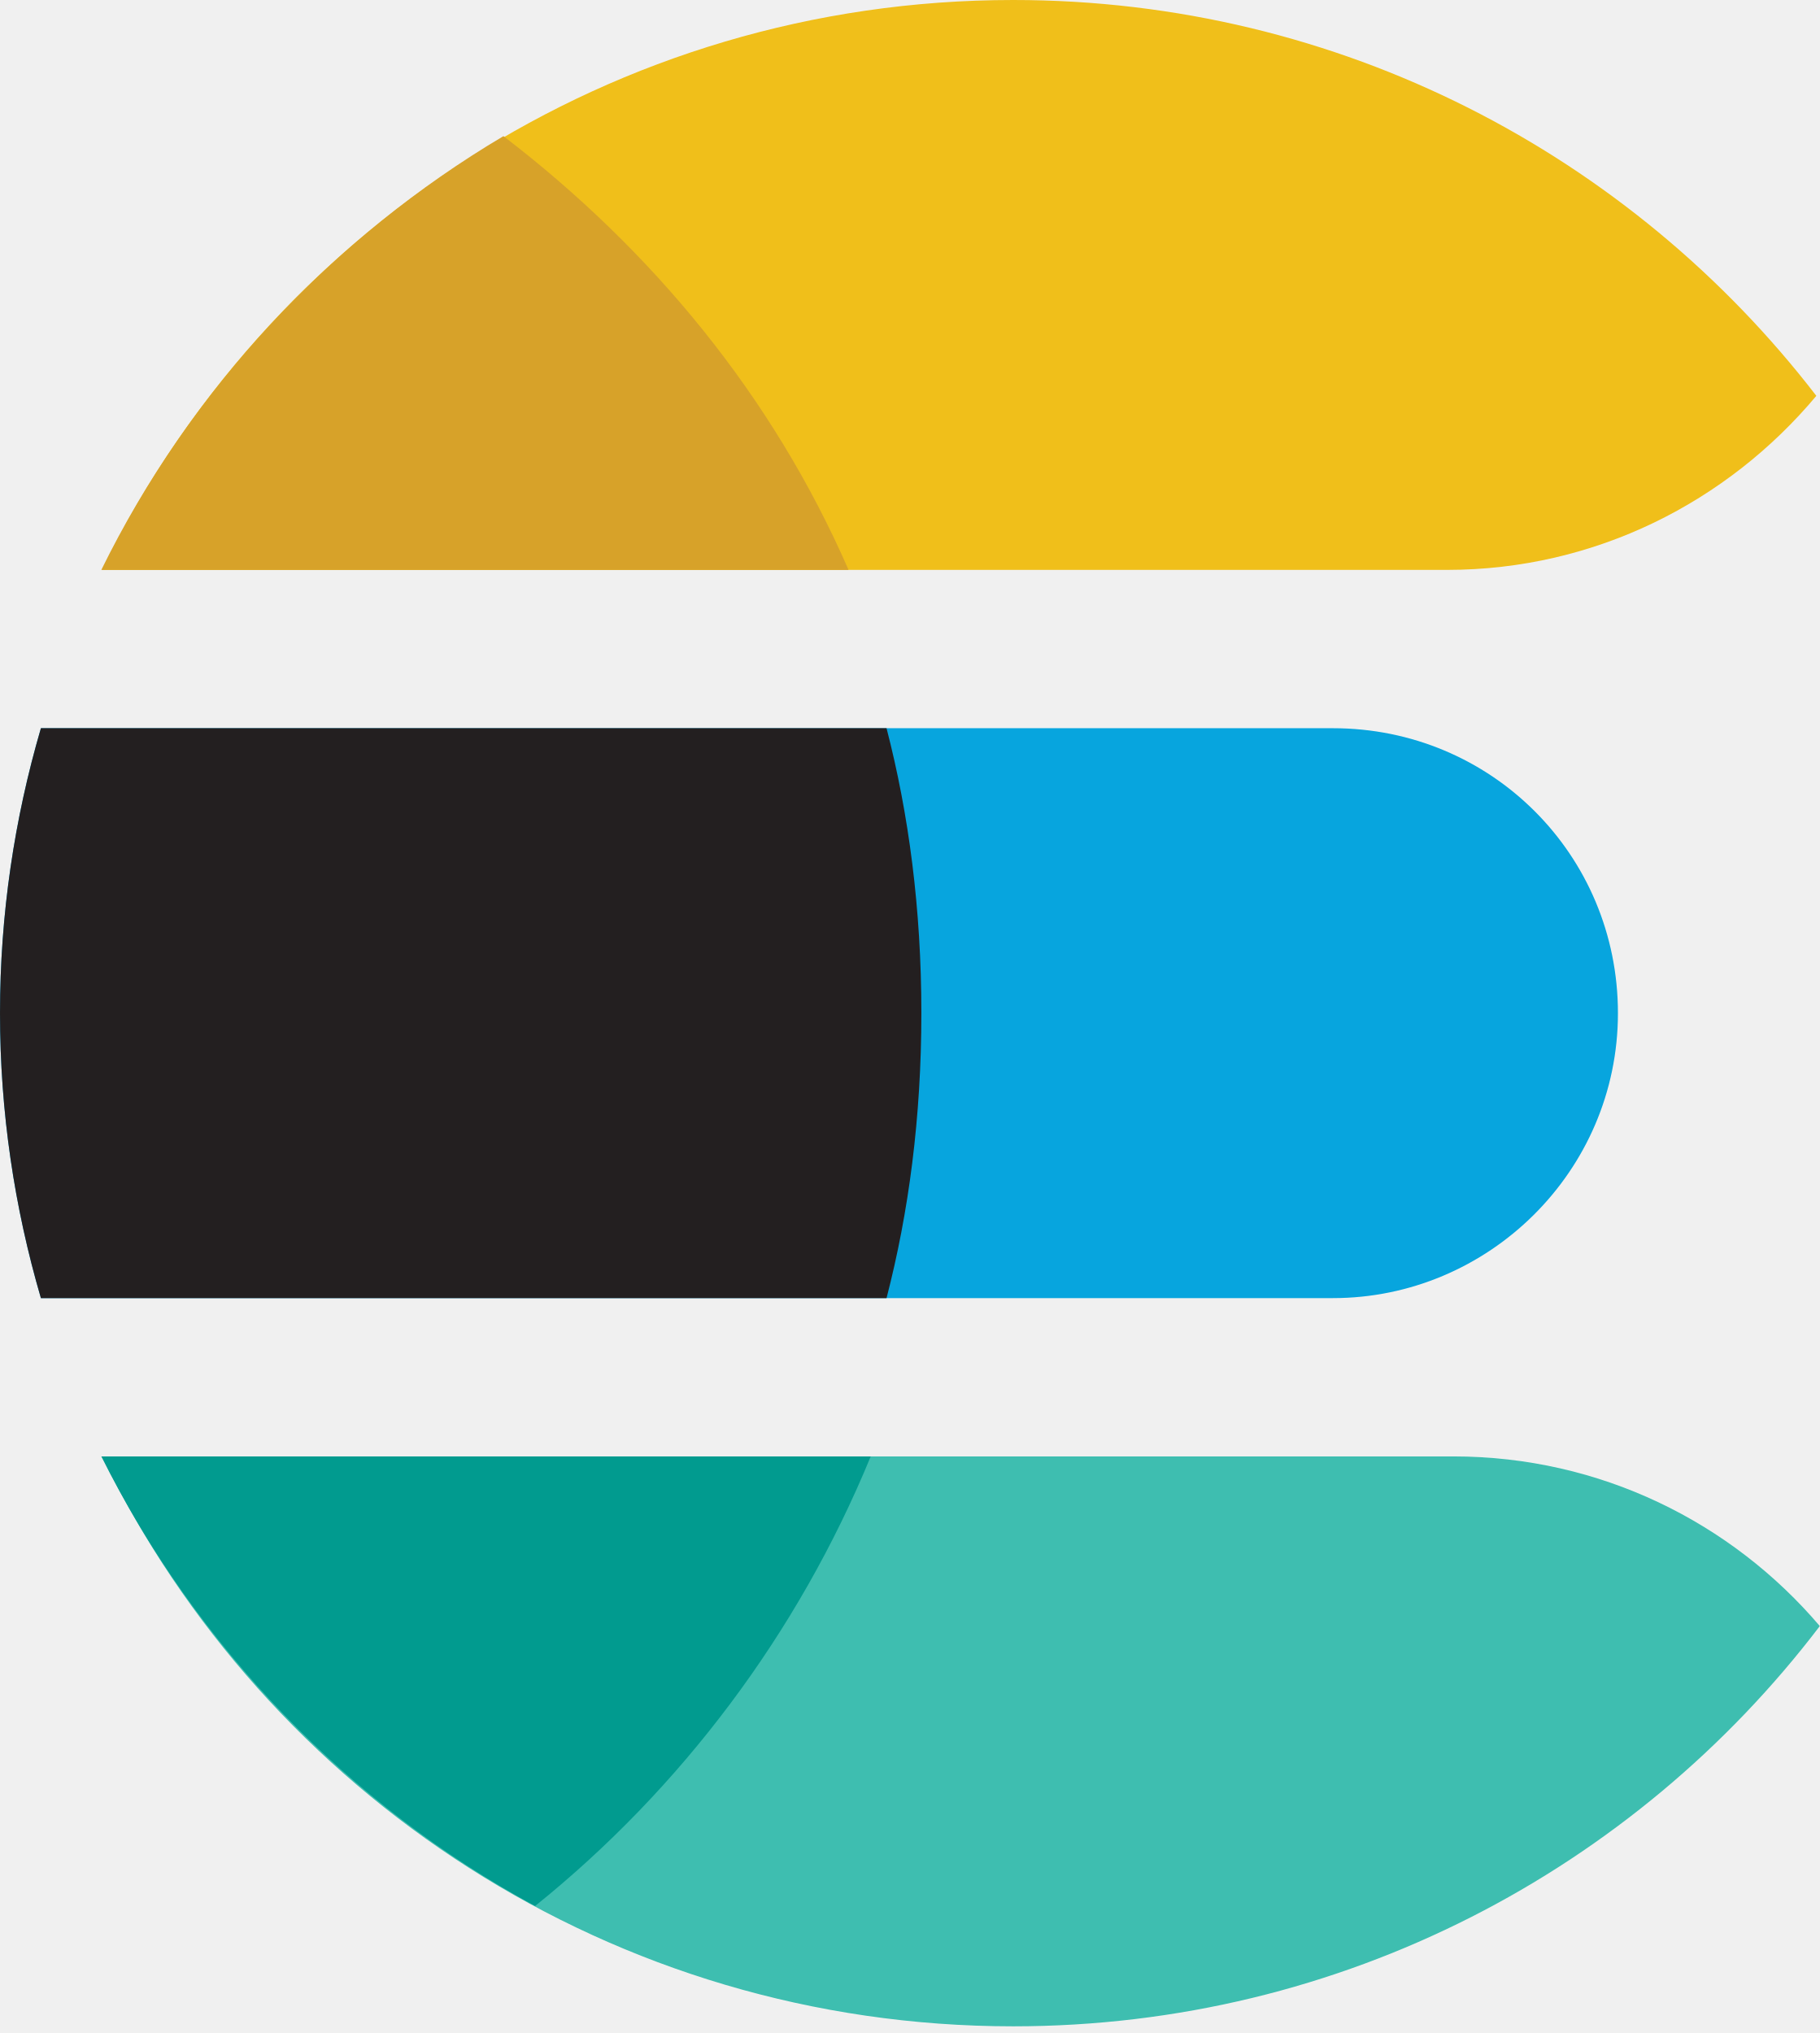
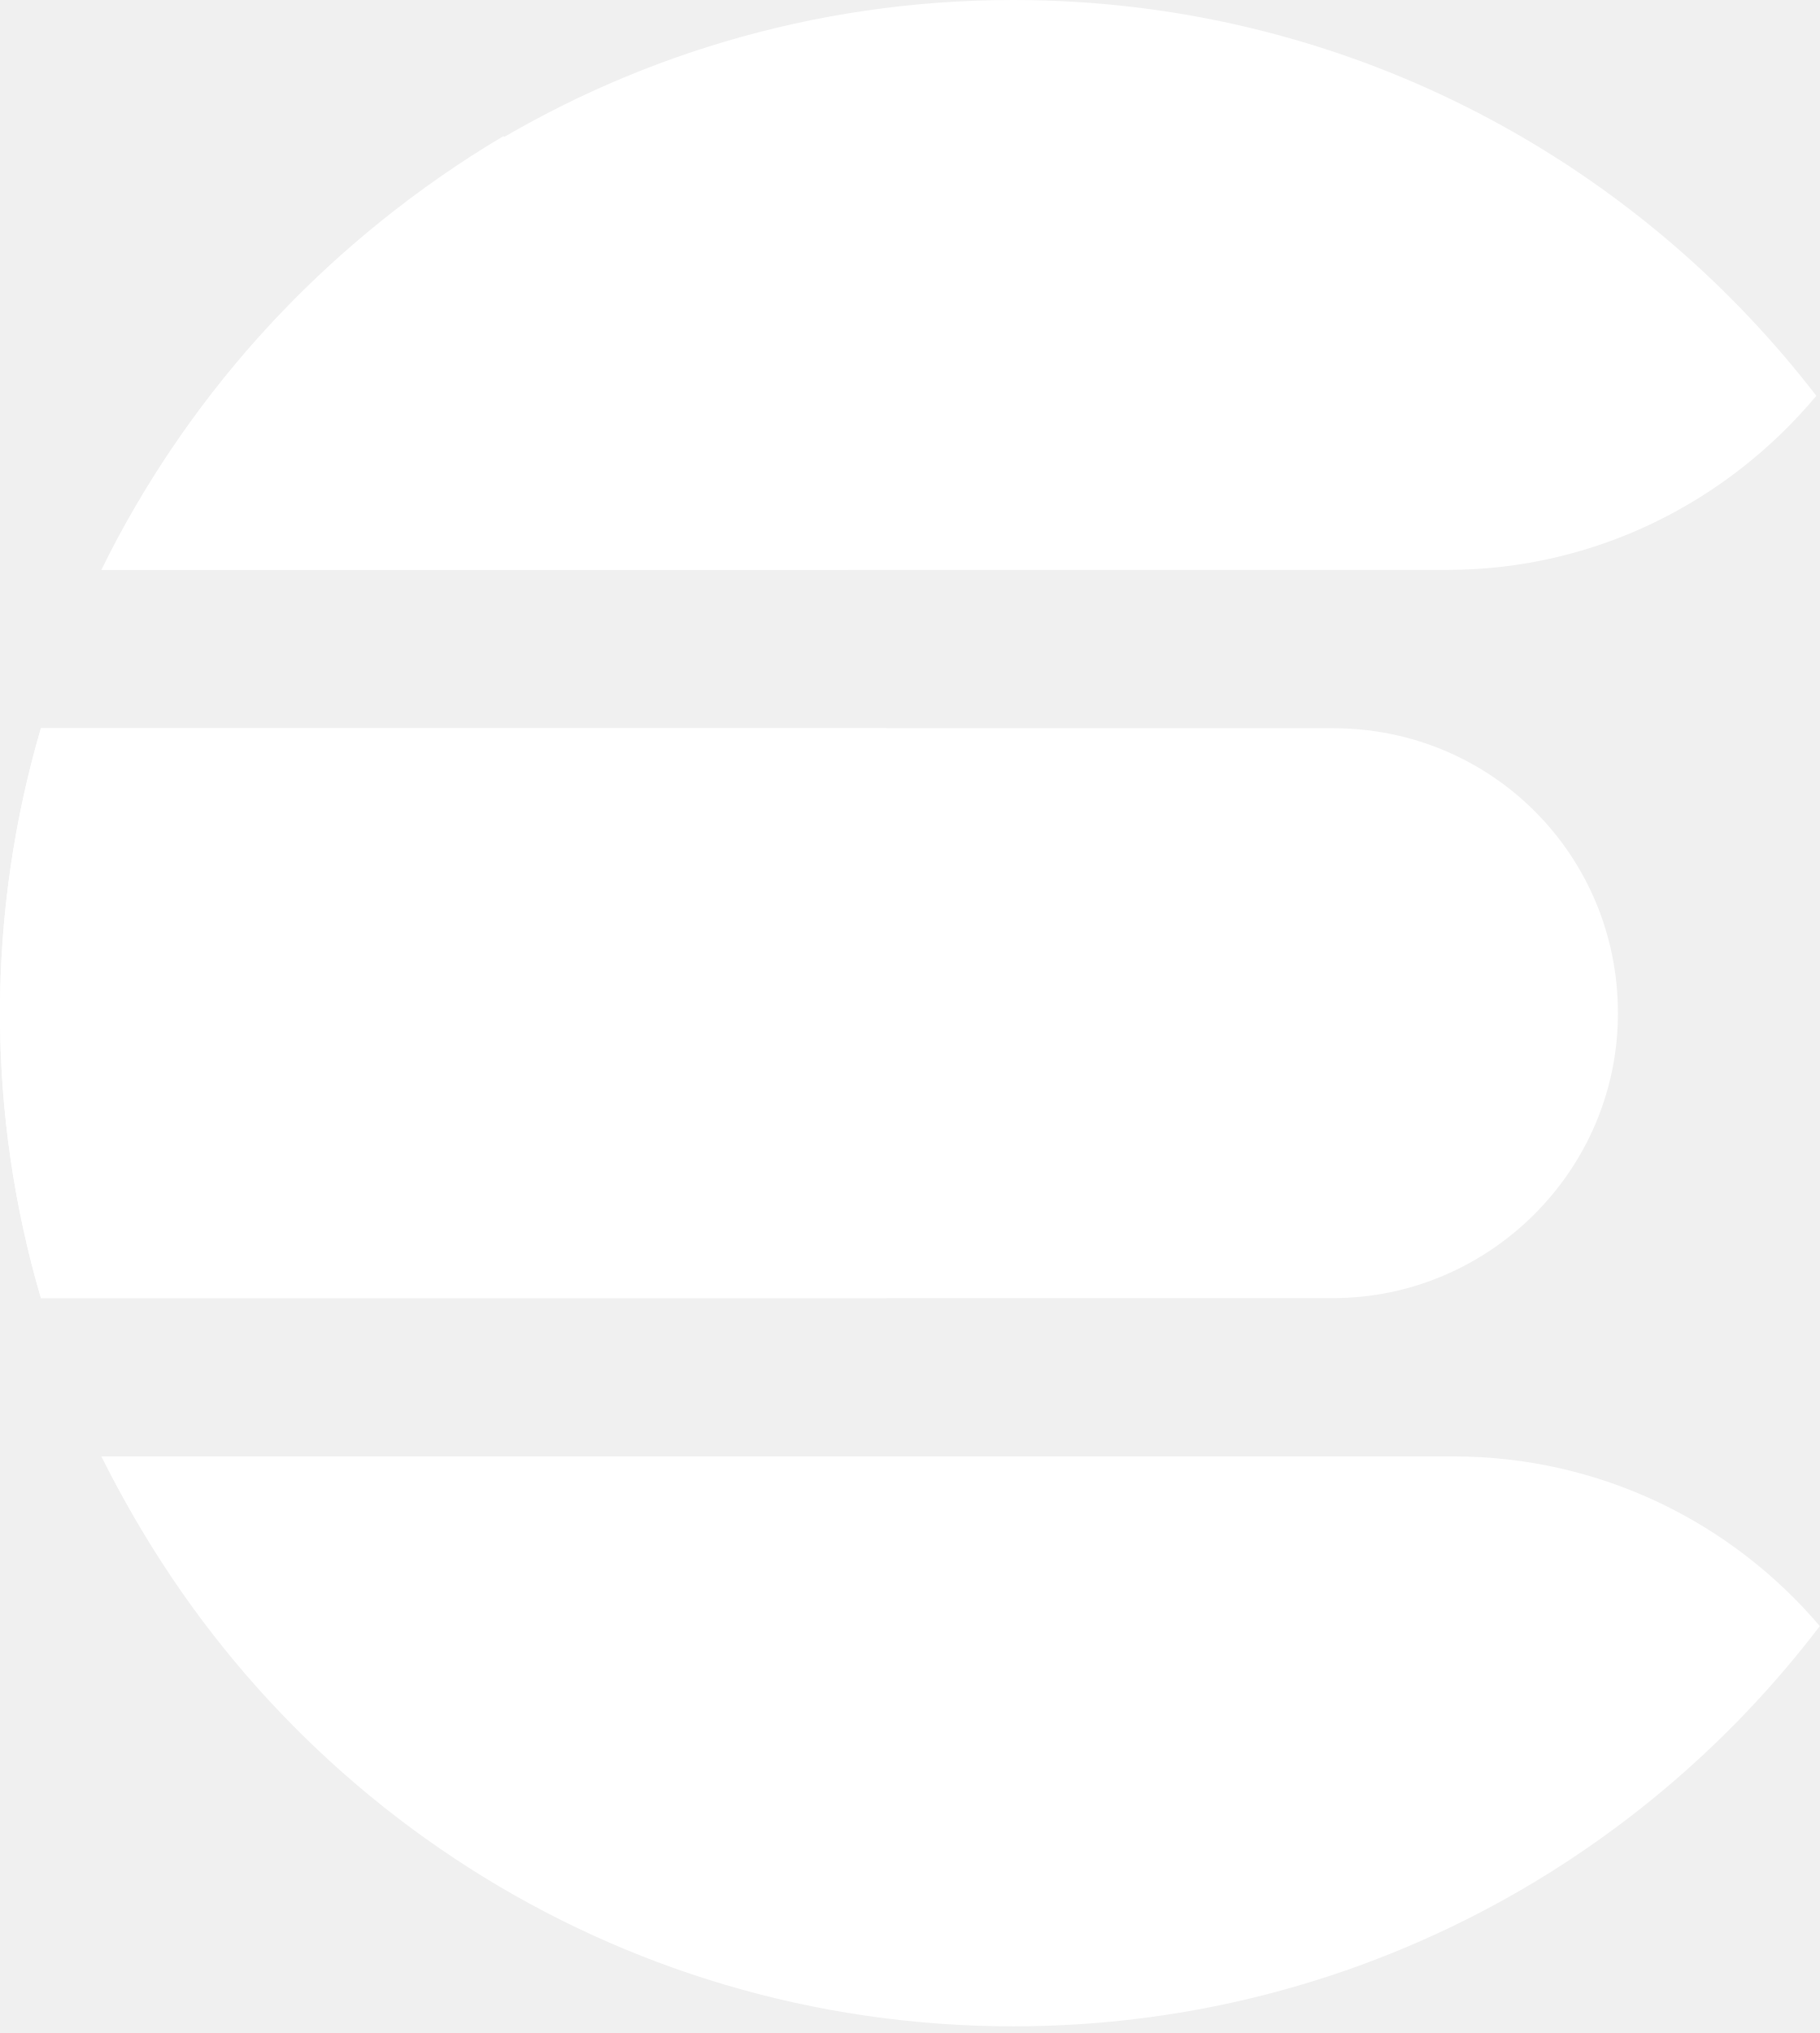
<svg xmlns="http://www.w3.org/2000/svg" width="256px" height="286px" viewBox="0 0 256 286" version="1.1" preserveAspectRatio="xMidYMid">
  <g>
-     <path d="M14.344,80.173 L203.55,80.173 C224.401,80.173 243.02,70.612 255.513,55.686 C229.453,21.835 188.552,0 142.53,0 C86.178,0 37.476,32.711 14.344,80.173" fill="#F0BF1A" />
-     <path d="M187.515,102.444 L5.755,102.444 C2.033,115.165 0,128.607 0,142.53 C0,156.454 2.033,169.897 5.755,182.617 L187.515,182.617 C209.34,182.617 227.602,164.801 227.602,142.53 C227.602,120.26 209.786,102.444 187.515,102.444" fill="#07A5DE" />
-     <path d="M256,228.755 C243.586,214.164 225.117,204.887 204.441,204.887 L14.345,204.887 C37.477,252.35 86.179,285.06 142.53,285.06 C188.836,285.06 229.966,262.963 256,228.755" fill="#3EBEB0" />
-     <path d="M5.755,102.444 C2.033,115.165 0.001,128.607 0.001,142.53 C0.001,156.454 2.033,169.897 5.755,182.617 L124.713,182.617 C127.832,170.591 129.613,157.229 129.613,142.53 C129.613,127.832 127.832,114.47 124.713,102.444 L5.755,102.444 Z" fill="#231F20" />
-     <path d="M70.82,19.153 C46.767,33.406 26.724,54.785 14.253,80.174 L119.369,80.174 C108.679,55.676 91.754,35.188 70.82,19.153" fill="#D7A229" />
-     <path d="M75.274,268.135 C95.762,251.655 112.242,229.83 122.487,204.887 L14.253,204.887 C27.615,231.612 48.995,253.882 75.274,268.135" fill="#019B8F" />
+     <path d="M14.344,80.173 L203.55,80.173 C224.401,80.173 243.02,70.612 255.513,55.686 C229.453,21.835 188.552,0 142.53,0 C86.178,0 37.476,32.711 14.344,80.173" fill="white" />
+     <path d="M187.515,102.444 L5.755,102.444 C2.033,115.165 0,128.607 0,142.53 C0,156.454 2.033,169.897 5.755,182.617 L187.515,182.617 C209.34,182.617 227.602,164.801 227.602,142.53 C227.602,120.26 209.786,102.444 187.515,102.444" fill="white" />
+     <path d="M256,228.755 C243.586,214.164 225.117,204.887 204.441,204.887 L14.345,204.887 C37.477,252.35 86.179,285.06 142.53,285.06 C188.836,285.06 229.966,262.963 256,228.755" fill="white" />
+     <path d="M5.755,102.444 C2.033,115.165 0.001,128.607 0.001,142.53 C0.001,156.454 2.033,169.897 5.755,182.617 L124.713,182.617 C127.832,170.591 129.613,157.229 129.613,142.53 C129.613,127.832 127.832,114.47 124.713,102.444 L5.755,102.444 Z" fill="white" />
+     <path d="M70.82,19.153 C46.767,33.406 26.724,54.785 14.253,80.174 L119.369,80.174 C108.679,55.676 91.754,35.188 70.82,19.153" fill="white" />
+     <path d="M75.274,268.135 C95.762,251.655 112.242,229.83 122.487,204.887 L14.253,204.887 C27.615,231.612 48.995,253.882 75.274,268.135" fill="white" />
  </g>
</svg>
